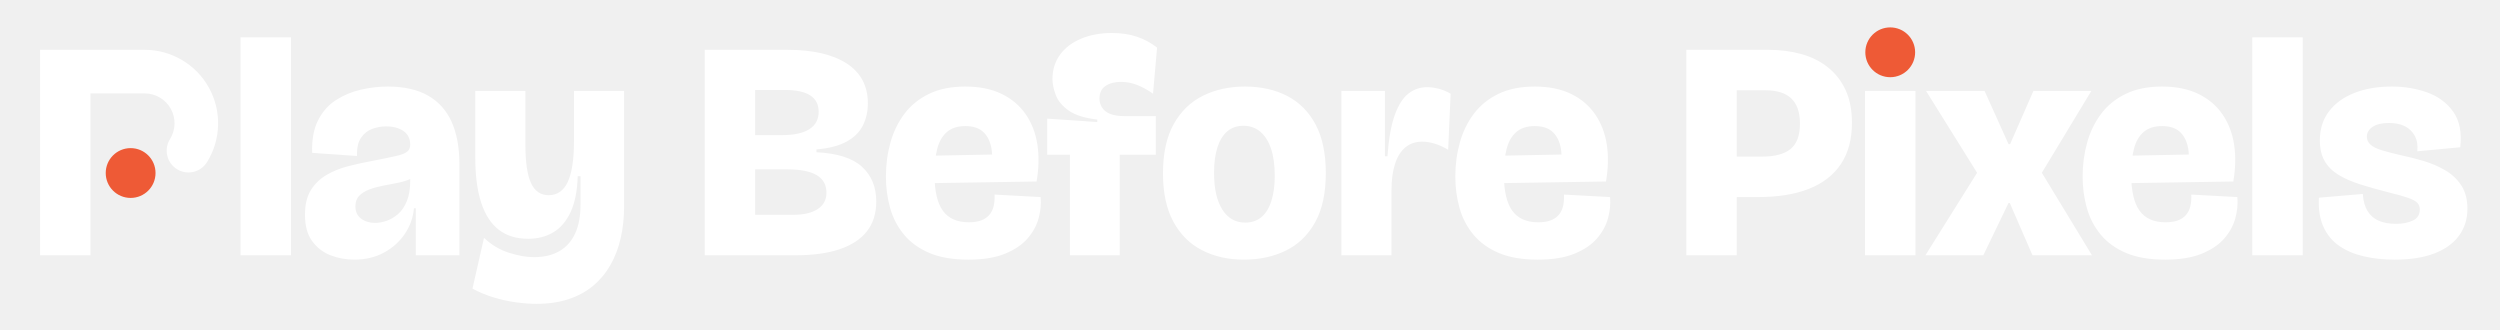
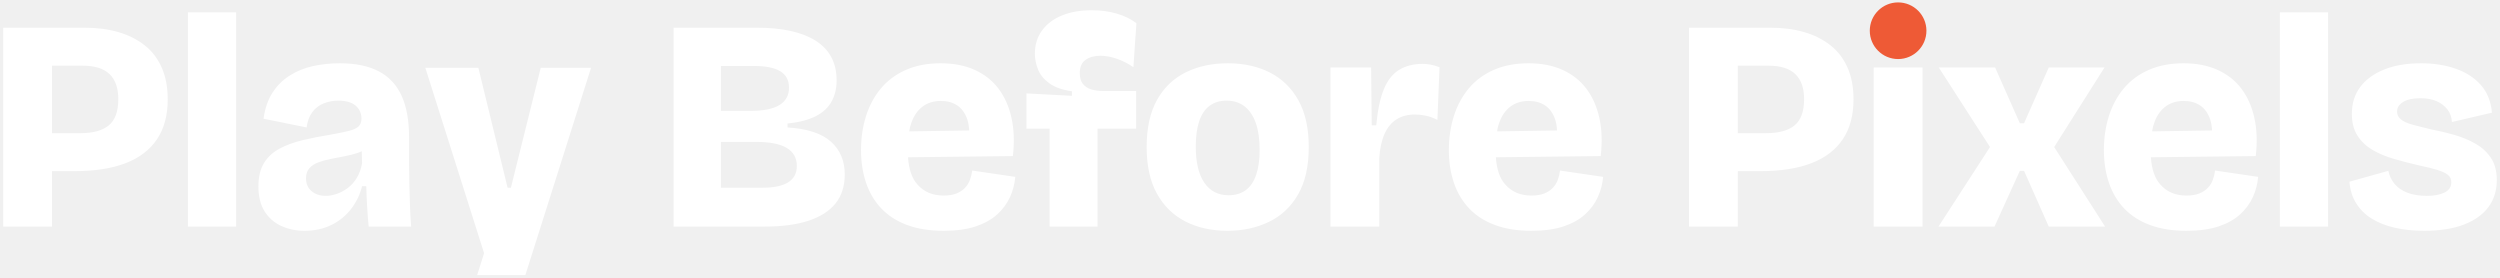
- <svg xmlns="http://www.w3.org/2000/svg" viewBox="-80 -160 8013 1060" width="1000" height="132" role="img" aria-label="Play Before Pixels">
-   <path class="p" fill="#FFFFFF" d="M40 660V0H376A236 236 0 0 1 576.14 361.06A70 70 0 0 1 457.41 286.87A96 96 0 0 0 376 140H202V660ZM684 660V-40H846V660ZM1049 674Q1009 674 973 660Q937 646 914 614.5Q891 583 891 530Q891 481 910 450.5Q929 420 961 401.5Q993 383 1031 373.5Q1069 364 1106 357Q1158 347 1184 341Q1210 335 1219.5 327Q1229 319 1229 305Q1229 276 1207.5 261Q1186 246 1151 246Q1129 246 1107 254Q1085 262 1071 282.5Q1057 303 1058 341L914 331Q912 268 933 226.5Q954 185 990.5 161.5Q1027 138 1070.5 128Q1114 118 1157 118Q1236 118 1287 147.5Q1338 177 1362.5 232.5Q1387 288 1387 367V461Q1387 494 1387 527.5Q1387 561 1387 594Q1387 627 1387 660H1247Q1247 624 1247 587Q1247 550 1247 509H1241Q1237 554 1211.5 591.5Q1186 629 1144.5 651.5Q1103 674 1049 674ZM1116 556Q1133 556 1152.5 549.5Q1172 543 1189.5 528Q1207 513 1218 486.5Q1229 460 1229 421V397L1256 394Q1248 407 1229.5 415Q1211 423 1188 427.5Q1165 432 1141.5 436.5Q1118 441 1098 448.5Q1078 456 1065.5 468.5Q1053 481 1053 503Q1053 529 1071.5 542.5Q1090 556 1116 556ZM1634 816Q1604 816 1568 811Q1532 806 1496 795Q1460 784 1429 767L1466 604Q1502 638 1546.5 652Q1591 666 1626 666Q1675 666 1708.5 646.5Q1742 627 1759 589.5Q1776 552 1776 498V406H1767Q1765 476 1744.5 520.5Q1724 565 1689 586Q1654 607 1608 607Q1551 607 1513.5 578Q1476 549 1457 491Q1438 433 1438 346V132H1599V304Q1599 389 1617 428Q1635 467 1674 467Q1694 467 1709.5 456.5Q1725 446 1735 424.5Q1745 403 1750 370.5Q1755 338 1755 295V132H1916V504Q1916 558 1905 605.5Q1894 653 1872 691.5Q1850 730 1816.5 758Q1783 786 1737.5 801Q1692 816 1634 816ZM2175 660V0H2441Q2502 0 2549.5 11Q2597 22 2630.5 43.5Q2664 65 2681.5 97Q2699 129 2699 172Q2699 212 2682.5 244Q2666 276 2629.5 295.5Q2593 315 2534 320V329Q2635 334 2680.5 376Q2726 418 2726 487Q2726 545 2696 583Q2666 621 2608.5 640.5Q2551 660 2466 660ZM2337 530H2459Q2510 530 2538 511.5Q2566 493 2566 459Q2566 421 2534.5 402.5Q2503 384 2440 384H2337ZM2337 274H2424Q2481 274 2511 255Q2541 236 2541 199Q2541 164 2514 146.5Q2487 129 2433 129H2337ZM3022 674Q2947 674 2896.5 652.5Q2846 631 2815 593.5Q2784 556 2770.5 508Q2757 460 2757 407Q2757 350 2771.5 298Q2786 246 2816.5 205.5Q2847 165 2895.5 141.5Q2944 118 3012 118Q3080 118 3128.5 141.5Q3177 165 3206 207Q3235 249 3243.5 304Q3252 359 3241 423L2858 429V341L3117 336L3096 387Q3102 341 3094.5 309.5Q3087 278 3067 261.5Q3047 245 3012 245Q2975 245 2953 264Q2931 283 2922 317.5Q2913 352 2913 399Q2913 480 2940 517Q2967 554 3023 554Q3047 554 3063 548Q3079 542 3089 530.5Q3099 519 3103 502.5Q3107 486 3106 465L3254 473Q3257 506 3247.5 541Q3238 576 3212 606Q3186 636 3139.5 655Q3093 674 3022 674ZM3348 660V337H3275V221L3436 232V224Q3375 217 3344 195Q3313 173 3302.5 145Q3292 117 3292 94Q3292 49 3316.5 15.5Q3341 -18 3384.5 -36Q3428 -54 3483 -54Q3528 -54 3563.5 -42Q3599 -30 3628 -7L3615 141Q3588 122 3563 112.5Q3538 103 3512 103Q3482 103 3462.5 116Q3443 129 3443 157Q3443 172 3451 185Q3459 198 3476.5 205.5Q3494 213 3524 213H3624V337H3508V660ZM3907 674Q3831 674 3772 643.5Q3713 613 3680 551.5Q3647 490 3647 397Q3647 300 3681.5 238.5Q3716 177 3775.5 147.5Q3835 118 3910 118Q3988 118 4046.5 148.5Q4105 179 4137.5 240.5Q4170 302 4170 396Q4170 493 4135.5 554.5Q4101 616 4041.5 645Q3982 674 3907 674ZM3911 555Q3942 555 3963 537.5Q3984 520 3995 486Q4006 452 4006 405Q4006 353 3994 317.5Q3982 282 3959.5 263Q3937 244 3905 244Q3875 244 3854 261.5Q3833 279 3822 313Q3811 347 3811 395Q3811 471 3837.5 513Q3864 555 3911 555ZM4220 660V373V132H4360V342H4368Q4374 258 4391.5 209.5Q4409 161 4435.5 140.5Q4462 120 4495 120Q4513 120 4532.5 125Q4552 130 4571 141L4563 321Q4541 308 4520 301.5Q4499 295 4480 295Q4448 295 4426 313Q4404 331 4392.5 366Q4381 401 4381 451V660ZM4851 674Q4776 674 4725.5 652.5Q4675 631 4644 593.5Q4613 556 4599.5 508Q4586 460 4586 407Q4586 350 4600.5 298Q4615 246 4645.5 205.5Q4676 165 4724.5 141.5Q4773 118 4841 118Q4909 118 4957.5 141.5Q5006 165 5035 207Q5064 249 5072.5 304Q5081 359 5070 423L4687 429V341L4946 336L4925 387Q4931 341 4923.5 309.5Q4916 278 4896 261.5Q4876 245 4841 245Q4804 245 4782 264Q4760 283 4751 317.5Q4742 352 4742 399Q4742 480 4769 517Q4796 554 4852 554Q4876 554 4892 548Q4908 542 4918 530.5Q4928 519 4932 502.5Q4936 486 4935 465L5083 473Q5086 506 5076.5 541Q5067 576 5041 606Q5015 636 4968.5 655Q4922 674 4851 674ZM5449 473V343H5572Q5633 343 5663 318.5Q5693 294 5693 237Q5693 183 5665.5 156.5Q5638 130 5582 130H5449V0H5591Q5648 0 5697 13.5Q5746 27 5782.5 56Q5819 85 5839.5 129Q5860 173 5860 235Q5860 314 5824.5 367Q5789 420 5722 446.5Q5655 473 5558 473ZM5328 660V0H5490V660ZM5902 660V132H6064V660ZM6096 660 6262 395 6098 132H6286L6363 303H6368L6443 132H6629L6470 395L6631 660H6440L6367 492H6363L6282 660ZM6866 674Q6791 674 6740.5 652.5Q6690 631 6659 593.5Q6628 556 6614.5 508Q6601 460 6601 407Q6601 350 6615.5 298Q6630 246 6660.5 205.5Q6691 165 6739.5 141.5Q6788 118 6856 118Q6924 118 6972.5 141.5Q7021 165 7050 207Q7079 249 7087.5 304Q7096 359 7085 423L6702 429V341L6961 336L6940 387Q6946 341 6938.5 309.5Q6931 278 6911 261.5Q6891 245 6856 245Q6819 245 6797 264Q6775 283 6766 317.5Q6757 352 6757 399Q6757 480 6784 517Q6811 554 6867 554Q6891 554 6907 548Q6923 542 6933 530.5Q6943 519 6947 502.5Q6951 486 6950 465L7098 473Q7101 506 7091.5 541Q7082 576 7056 606Q7030 636 6983.5 655Q6937 674 6866 674ZM7146 660V-40H7308V660ZM7603 674Q7550 674 7504.5 663.5Q7459 653 7425.5 630Q7392 607 7374.5 568.5Q7357 530 7360 475L7501 463Q7503 496 7516 517.5Q7529 539 7552 549Q7575 559 7608 559Q7639 559 7661.5 548.5Q7684 538 7684 513Q7684 500 7676 491.5Q7668 483 7646.5 475.5Q7625 468 7584 458Q7533 445 7492 432Q7451 419 7422 401Q7393 383 7378 356.5Q7363 330 7363 291Q7363 236 7392.5 197.5Q7422 159 7474 138.5Q7526 118 7594 118Q7655 118 7708 137Q7761 156 7791.5 199Q7822 242 7814 313L7676 326Q7679 297 7668 276.5Q7657 256 7636 245.5Q7615 235 7585 235Q7551 235 7532.5 247.5Q7514 260 7514 279Q7514 294 7525.5 304.5Q7537 315 7561.5 322.5Q7586 330 7625 339Q7659 346 7696 357Q7733 368 7765 386.5Q7797 405 7817 435Q7837 465 7837 511Q7837 560 7810 597Q7783 634 7731 654Q7679 674 7603 674Z" />
-   <g class="b" fill="#EE5A36">
-     <circle cx="330.94" cy="395.77" r="80" />
-     <circle cx="5983" cy="8" r="80" />
-   </g>
+ <svg xmlns="http://www.w3.org/2000/svg" viewBox="49 -752 8292 921" width="1000" height="111" role="img" aria-label="Play Before Pixels">
+   <path fill="#FFFFFF" d="M57 0V-660H328Q389 -660 439 -645.5Q489 -631 526 -602Q563 -573 583 -528Q603 -483 603 -422Q603 -343 567.5 -290Q532 -237 463.5 -210.5Q395 -184 294 -184H219V0ZM219 -534V-310H313Q376 -310 407.5 -336Q439 -362 439 -423Q439 -478 410 -506Q381 -534 321 -534ZM670 0V-711H830V0ZM1057 14Q1015 14 980 -2Q945 -18 924.5 -50.5Q904 -83 904 -133Q904 -180 922 -210Q940 -240 973 -258Q1006 -276 1049.5 -286.5Q1093 -297 1143 -305Q1182 -312 1204 -317.5Q1226 -323 1236 -332Q1246 -341 1246 -358Q1246 -385 1226.5 -401.5Q1207 -418 1169 -418Q1144 -418 1121 -409Q1098 -400 1083 -380Q1068 -360 1064 -329L921 -358Q928 -409 950.5 -444Q973 -479 1007.5 -501Q1042 -523 1084.5 -532.5Q1127 -542 1174 -542Q1253 -542 1304 -515Q1355 -488 1379.5 -433.5Q1404 -379 1404 -297V-210Q1404 -176 1405 -140.5Q1406 -105 1407 -70Q1408 -35 1411 0H1270Q1267 -29 1265 -63Q1263 -97 1262 -134H1248Q1238 -93 1212 -59Q1186 -25 1146.5 -5.5Q1107 14 1057 14ZM1128 -102Q1145 -102 1164 -108.5Q1183 -115 1200.5 -128Q1218 -141 1230.5 -161.5Q1243 -182 1248 -210L1247 -250Q1241 -247 1235 -245Q1214 -238 1190.5 -233.5Q1167 -229 1144 -224.5Q1121 -220 1102.5 -213Q1084 -206 1073 -193.5Q1062 -181 1062 -160Q1062 -133 1080.5 -117.5Q1099 -102 1128 -102ZM1458 -527L1634 -527L1731 -129L1742 -129L1841 -527L2008 -527L1789.98 161L1629.98 161L1653 88.36ZM2282 0V-660H2559Q2621 -660 2669.5 -649.5Q2718 -639 2752.5 -617.5Q2787 -596 2805 -563Q2823 -530 2823 -485Q2823 -446 2806.5 -415.5Q2790 -385 2754 -366.5Q2718 -348 2660 -342V-329Q2758 -323 2804 -282Q2850 -241 2850 -173Q2850 -115 2819.5 -77Q2789 -39 2730 -19.5Q2671 0 2584 0ZM2439 -129H2578Q2634 -129 2662.5 -147Q2691 -165 2691 -201Q2691 -241 2657.5 -261Q2624 -281 2556 -281H2439ZM2439 -384H2537Q2602 -384 2633.5 -403.5Q2665 -423 2665 -461Q2665 -498 2636 -515.5Q2607 -533 2549 -533H2439ZM3178 14Q3109 14 3057.5 -5Q3006 -24 2972 -59.5Q2938 -95 2921 -144.5Q2904 -194 2904 -254Q2904 -314 2920.5 -366.5Q2937 -419 2970 -458.5Q3003 -498 3053 -520Q3103 -542 3168 -542Q3233 -542 3281.5 -520Q3330 -498 3360.5 -457.5Q3391 -417 3403.5 -360.5Q3416 -304 3408 -234L3060 -230Q3064 -170 3091 -140Q3123 -103 3178 -103Q3204 -103 3221 -110Q3238 -117 3249 -128.5Q3260 -140 3265.5 -155Q3271 -170 3273 -186L3416 -165Q3413 -130 3398.5 -98Q3384 -66 3356 -40.5Q3328 -15 3284.5 -0.5Q3241 14 3178 14ZM3064 -316 3263 -319Q3262 -339 3257 -355Q3246 -387 3223.5 -402Q3201 -417 3169 -417Q3133 -417 3108 -398Q3083 -379 3071 -344Q3066 -331 3064 -316ZM3530 0V-325H3453V-442L3604 -434V-449Q3556 -456 3529 -475.5Q3502 -495 3491.5 -521.5Q3481 -548 3481 -574Q3481 -618 3504.5 -650.5Q3528 -683 3570.5 -700.5Q3613 -718 3669 -718Q3716 -718 3754 -706.5Q3792 -695 3818 -675L3808 -529Q3782 -547 3753 -557Q3724 -567 3698 -567Q3669 -567 3649.5 -553.5Q3630 -540 3630 -509Q3630 -487 3640 -474Q3650 -461 3667.5 -455.5Q3685 -450 3707 -450H3817V-325H3689V0ZM4120 14Q4041 14 3980.5 -17Q3920 -48 3886 -109.5Q3852 -171 3852 -264Q3852 -359 3886.5 -420.5Q3921 -482 3982 -512Q4043 -542 4121 -542Q4201 -542 4261.5 -511Q4322 -480 4356 -418.5Q4390 -357 4390 -264Q4390 -168 4354.5 -106.5Q4319 -45 4257.5 -15.5Q4196 14 4120 14ZM4124 -104Q4158 -104 4181 -121Q4204 -138 4215.5 -172Q4227 -206 4227 -254Q4227 -307 4214.5 -343Q4202 -379 4177.5 -398.5Q4153 -418 4117 -418Q4084 -418 4061 -401Q4038 -384 4026.5 -350Q4015 -316 4015 -266Q4015 -187 4043.5 -145.5Q4072 -104 4124 -104ZM4462 0V-528H4597L4599 -336H4614Q4621 -412 4639.5 -456.5Q4658 -501 4690.5 -520.5Q4723 -540 4768 -540Q4781 -540 4794.5 -537.5Q4808 -535 4824 -529L4817 -354Q4798 -364 4778.5 -368Q4759 -372 4743 -372Q4707 -372 4681.5 -356Q4656 -340 4641.5 -307.5Q4627 -275 4624 -227V0ZM5129 14Q5060 14 5008.5 -5Q4957 -24 4923 -59.5Q4889 -95 4872 -144.5Q4855 -194 4855 -254Q4855 -314 4871.5 -366.5Q4888 -419 4921 -458.5Q4954 -498 5004 -520Q5054 -542 5119 -542Q5184 -542 5232.5 -520Q5281 -498 5311.5 -457.5Q5342 -417 5354.5 -360.5Q5367 -304 5359 -234L5011 -230Q5015 -170 5042 -140Q5074 -103 5129 -103Q5155 -103 5172 -110Q5189 -117 5200 -128.5Q5211 -140 5216.5 -155Q5222 -170 5224 -186L5367 -165Q5364 -130 5349.5 -98Q5335 -66 5307 -40.5Q5279 -15 5235.5 -0.5Q5192 14 5129 14ZM5015 -316 5214 -319Q5213 -339 5208 -355Q5197 -387 5174.5 -402Q5152 -417 5120 -417Q5084 -417 5059 -398Q5034 -379 5022 -344Q5017 -331 5015 -316ZM5652 0V-660H5923Q5984 -660 6034 -645.5Q6084 -631 6121 -602Q6158 -573 6178 -528Q6198 -483 6198 -422Q6198 -343 6162.5 -290Q6127 -237 6058.5 -210.5Q5990 -184 5889 -184H5814V0ZM5814 -534V-310H5908Q5971 -310 6002.5 -336Q6034 -362 6034 -423Q6034 -478 6005 -506Q5976 -534 5916 -534ZM6265 0V-528H6427V0ZM6480 0 6651 -264 6481 -528H6668L6750 -343H6764L6846 -528H7031L6864 -264L7033 0H6846L6764 -185H6750L6666 0ZM7303 14Q7234 14 7182.5 -5Q7131 -24 7097 -59.5Q7063 -95 7046 -144.5Q7029 -194 7029 -254Q7029 -314 7045.5 -366.5Q7062 -419 7095 -458.5Q7128 -498 7178 -520Q7228 -542 7293 -542Q7358 -542 7406.5 -520Q7455 -498 7485.5 -457.5Q7516 -417 7528.5 -360.5Q7541 -304 7533 -234L7185 -230Q7189 -170 7216 -140Q7248 -103 7303 -103Q7329 -103 7346 -110Q7363 -117 7374 -128.5Q7385 -140 7390.5 -155Q7396 -170 7398 -186L7541 -165Q7538 -130 7523.5 -98Q7509 -66 7481 -40.5Q7453 -15 7409.5 -0.5Q7366 14 7303 14ZM7189 -316 7388 -319Q7387 -339 7382 -355Q7371 -387 7348.5 -402Q7326 -417 7294 -417Q7258 -417 7233 -398Q7208 -379 7196 -344Q7191 -331 7189 -316ZM7613 0V-711H7773V0ZM8092 14Q8039 14 7995 4Q7951 -6 7918.5 -26Q7886 -46 7866.5 -77Q7847 -108 7844 -149L7973 -185Q7978 -161 7993.5 -142Q8009 -123 8036 -112.5Q8063 -102 8101 -102Q8137 -102 8159.5 -113Q8182 -124 8182 -147Q8182 -162 8171.5 -171Q8161 -180 8137.5 -187.5Q8114 -195 8075 -203Q8032 -213 7992 -224.5Q7952 -236 7920.5 -254.5Q7889 -273 7870.5 -302Q7852 -331 7852 -374Q7852 -426 7879.5 -463Q7907 -500 7958.5 -521Q8010 -542 8082 -542Q8145 -542 8196.5 -524Q8248 -506 8280 -470Q8312 -434 8317 -378L8184 -347Q8183 -371 8169 -389Q8155 -407 8132.5 -416.5Q8110 -426 8079 -426Q8042 -426 8022 -413.5Q8002 -401 8002 -382Q8002 -366 8015 -355.5Q8028 -345 8054 -338Q8080 -331 8118 -322Q8155 -315 8193 -304Q8231 -293 8262.5 -275Q8294 -257 8313.5 -228Q8333 -199 8333 -154Q8333 -102 8305 -64.5Q8277 -27 8223.5 -6.5Q8170 14 8092 14Z" />
+   <circle cx="6346" cy="-650" r="94" fill="#EE5A36" />
</svg>
